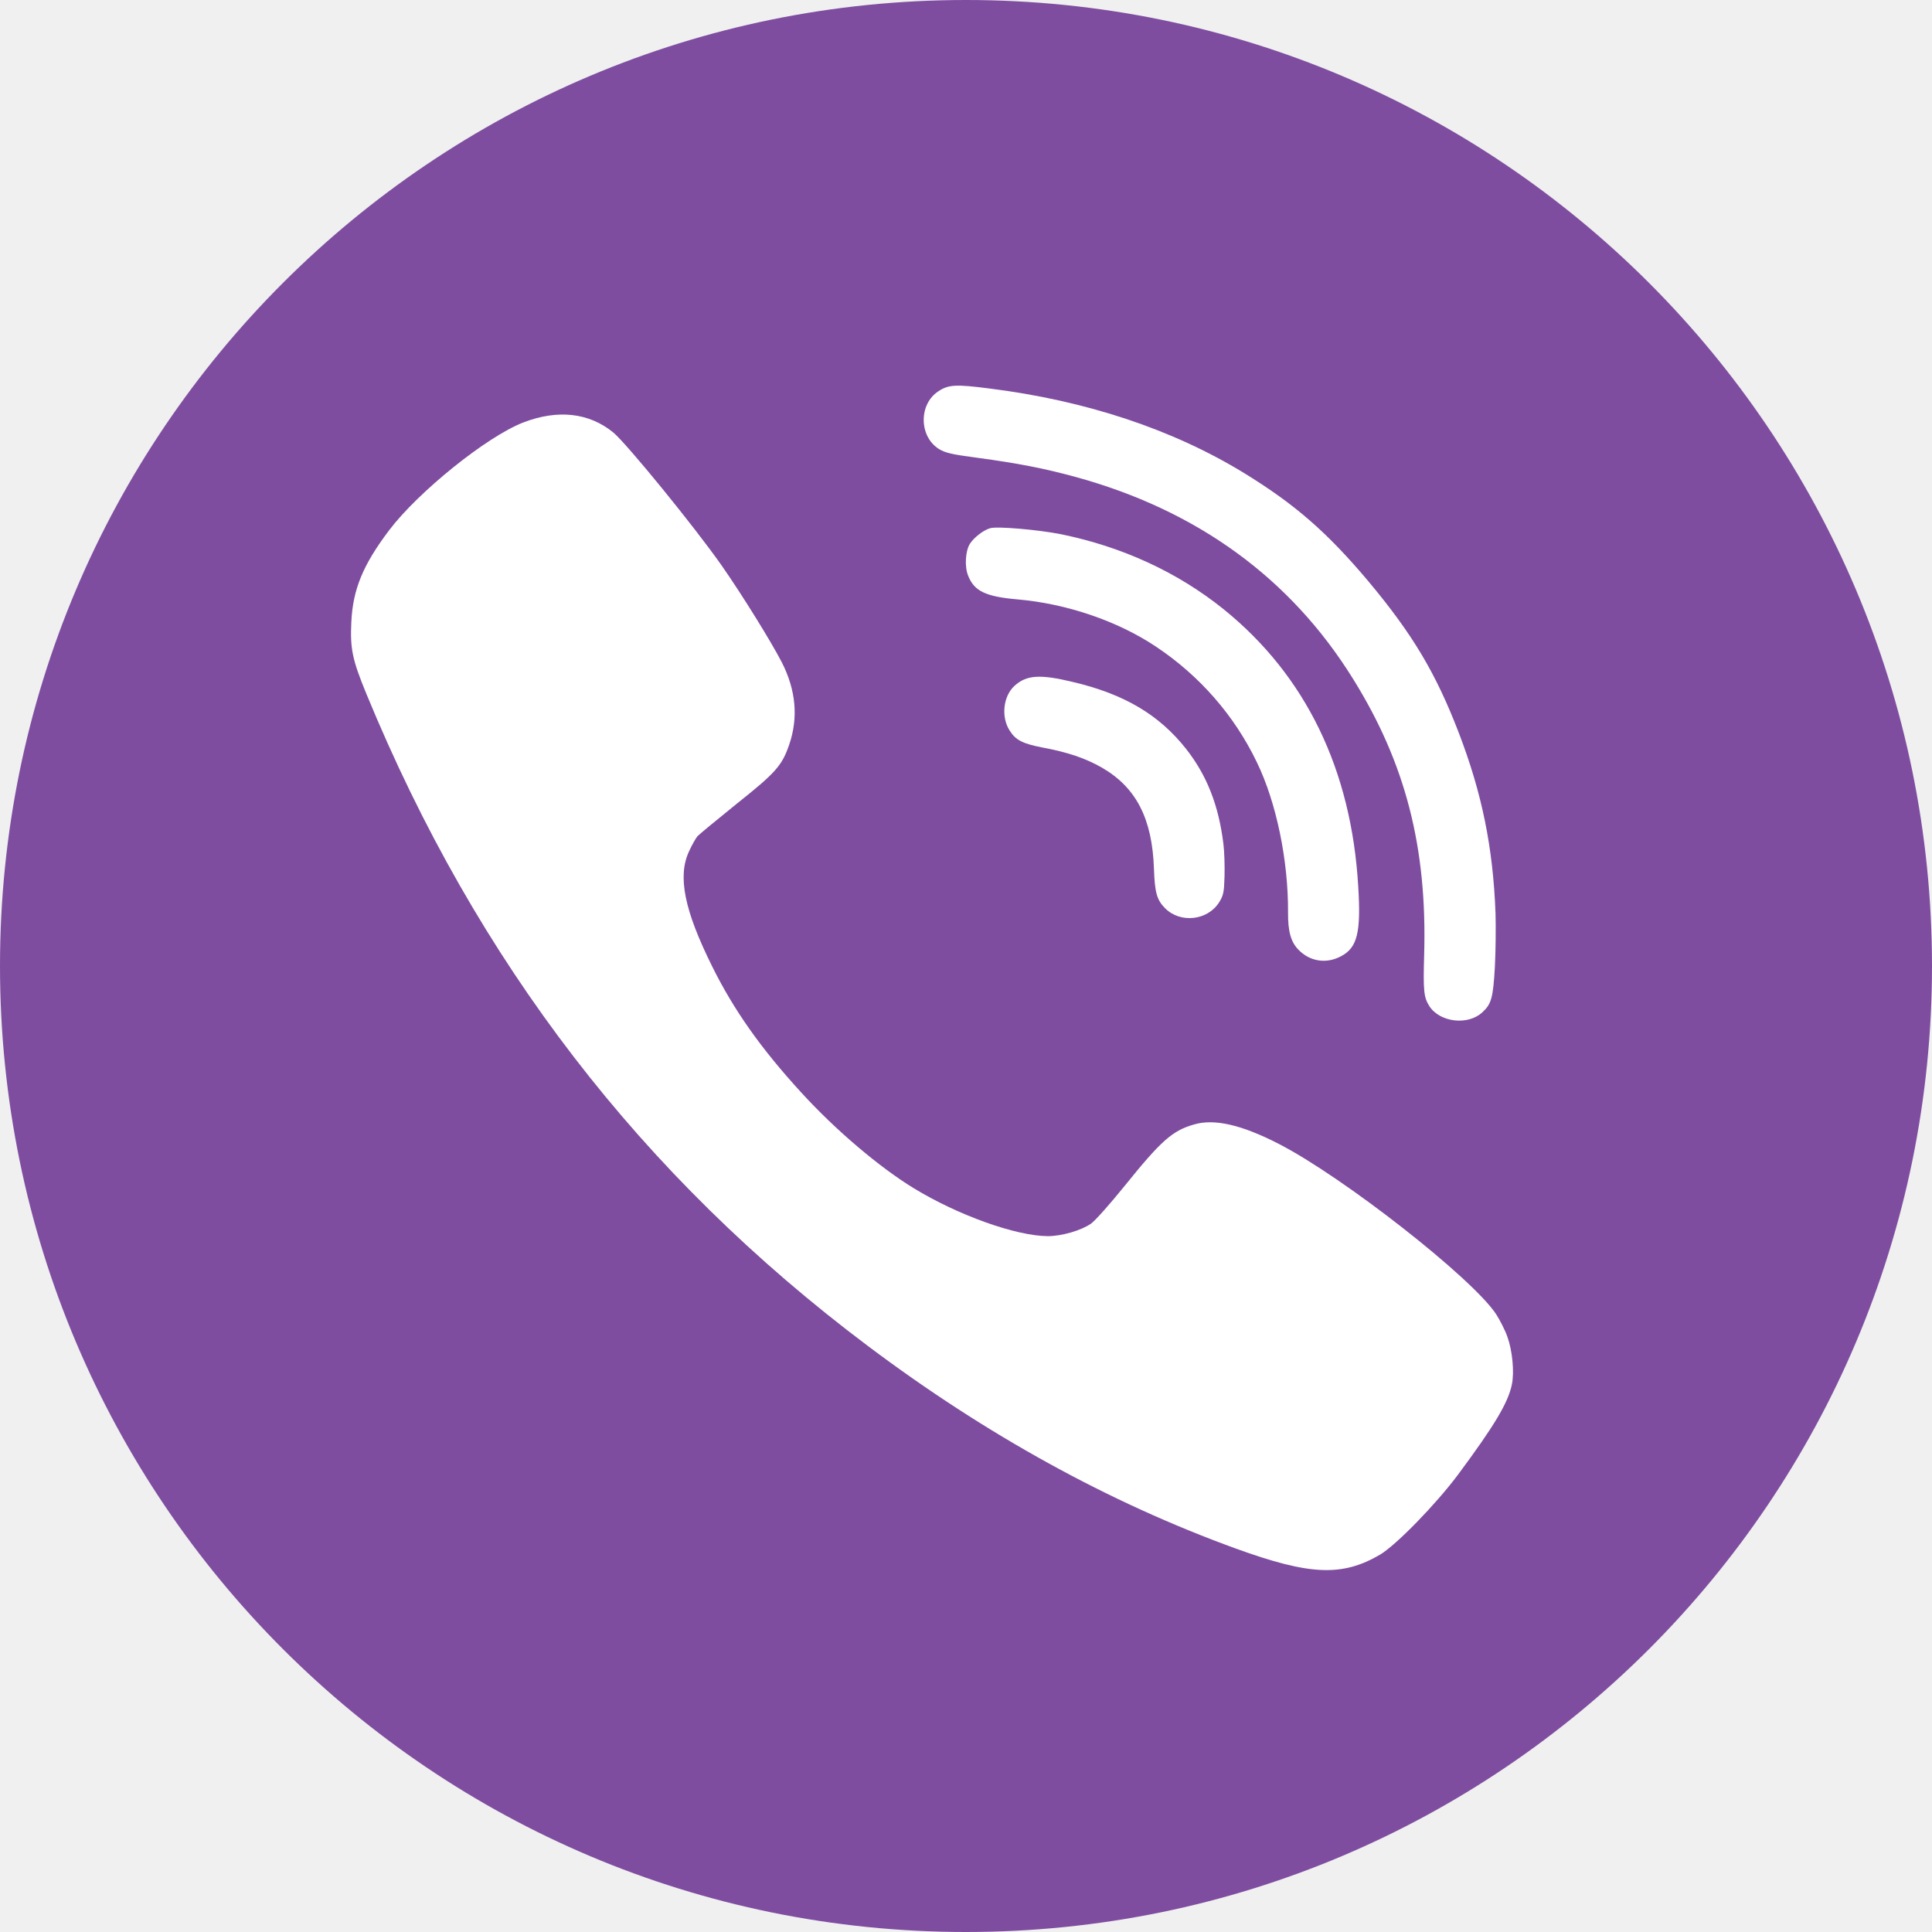
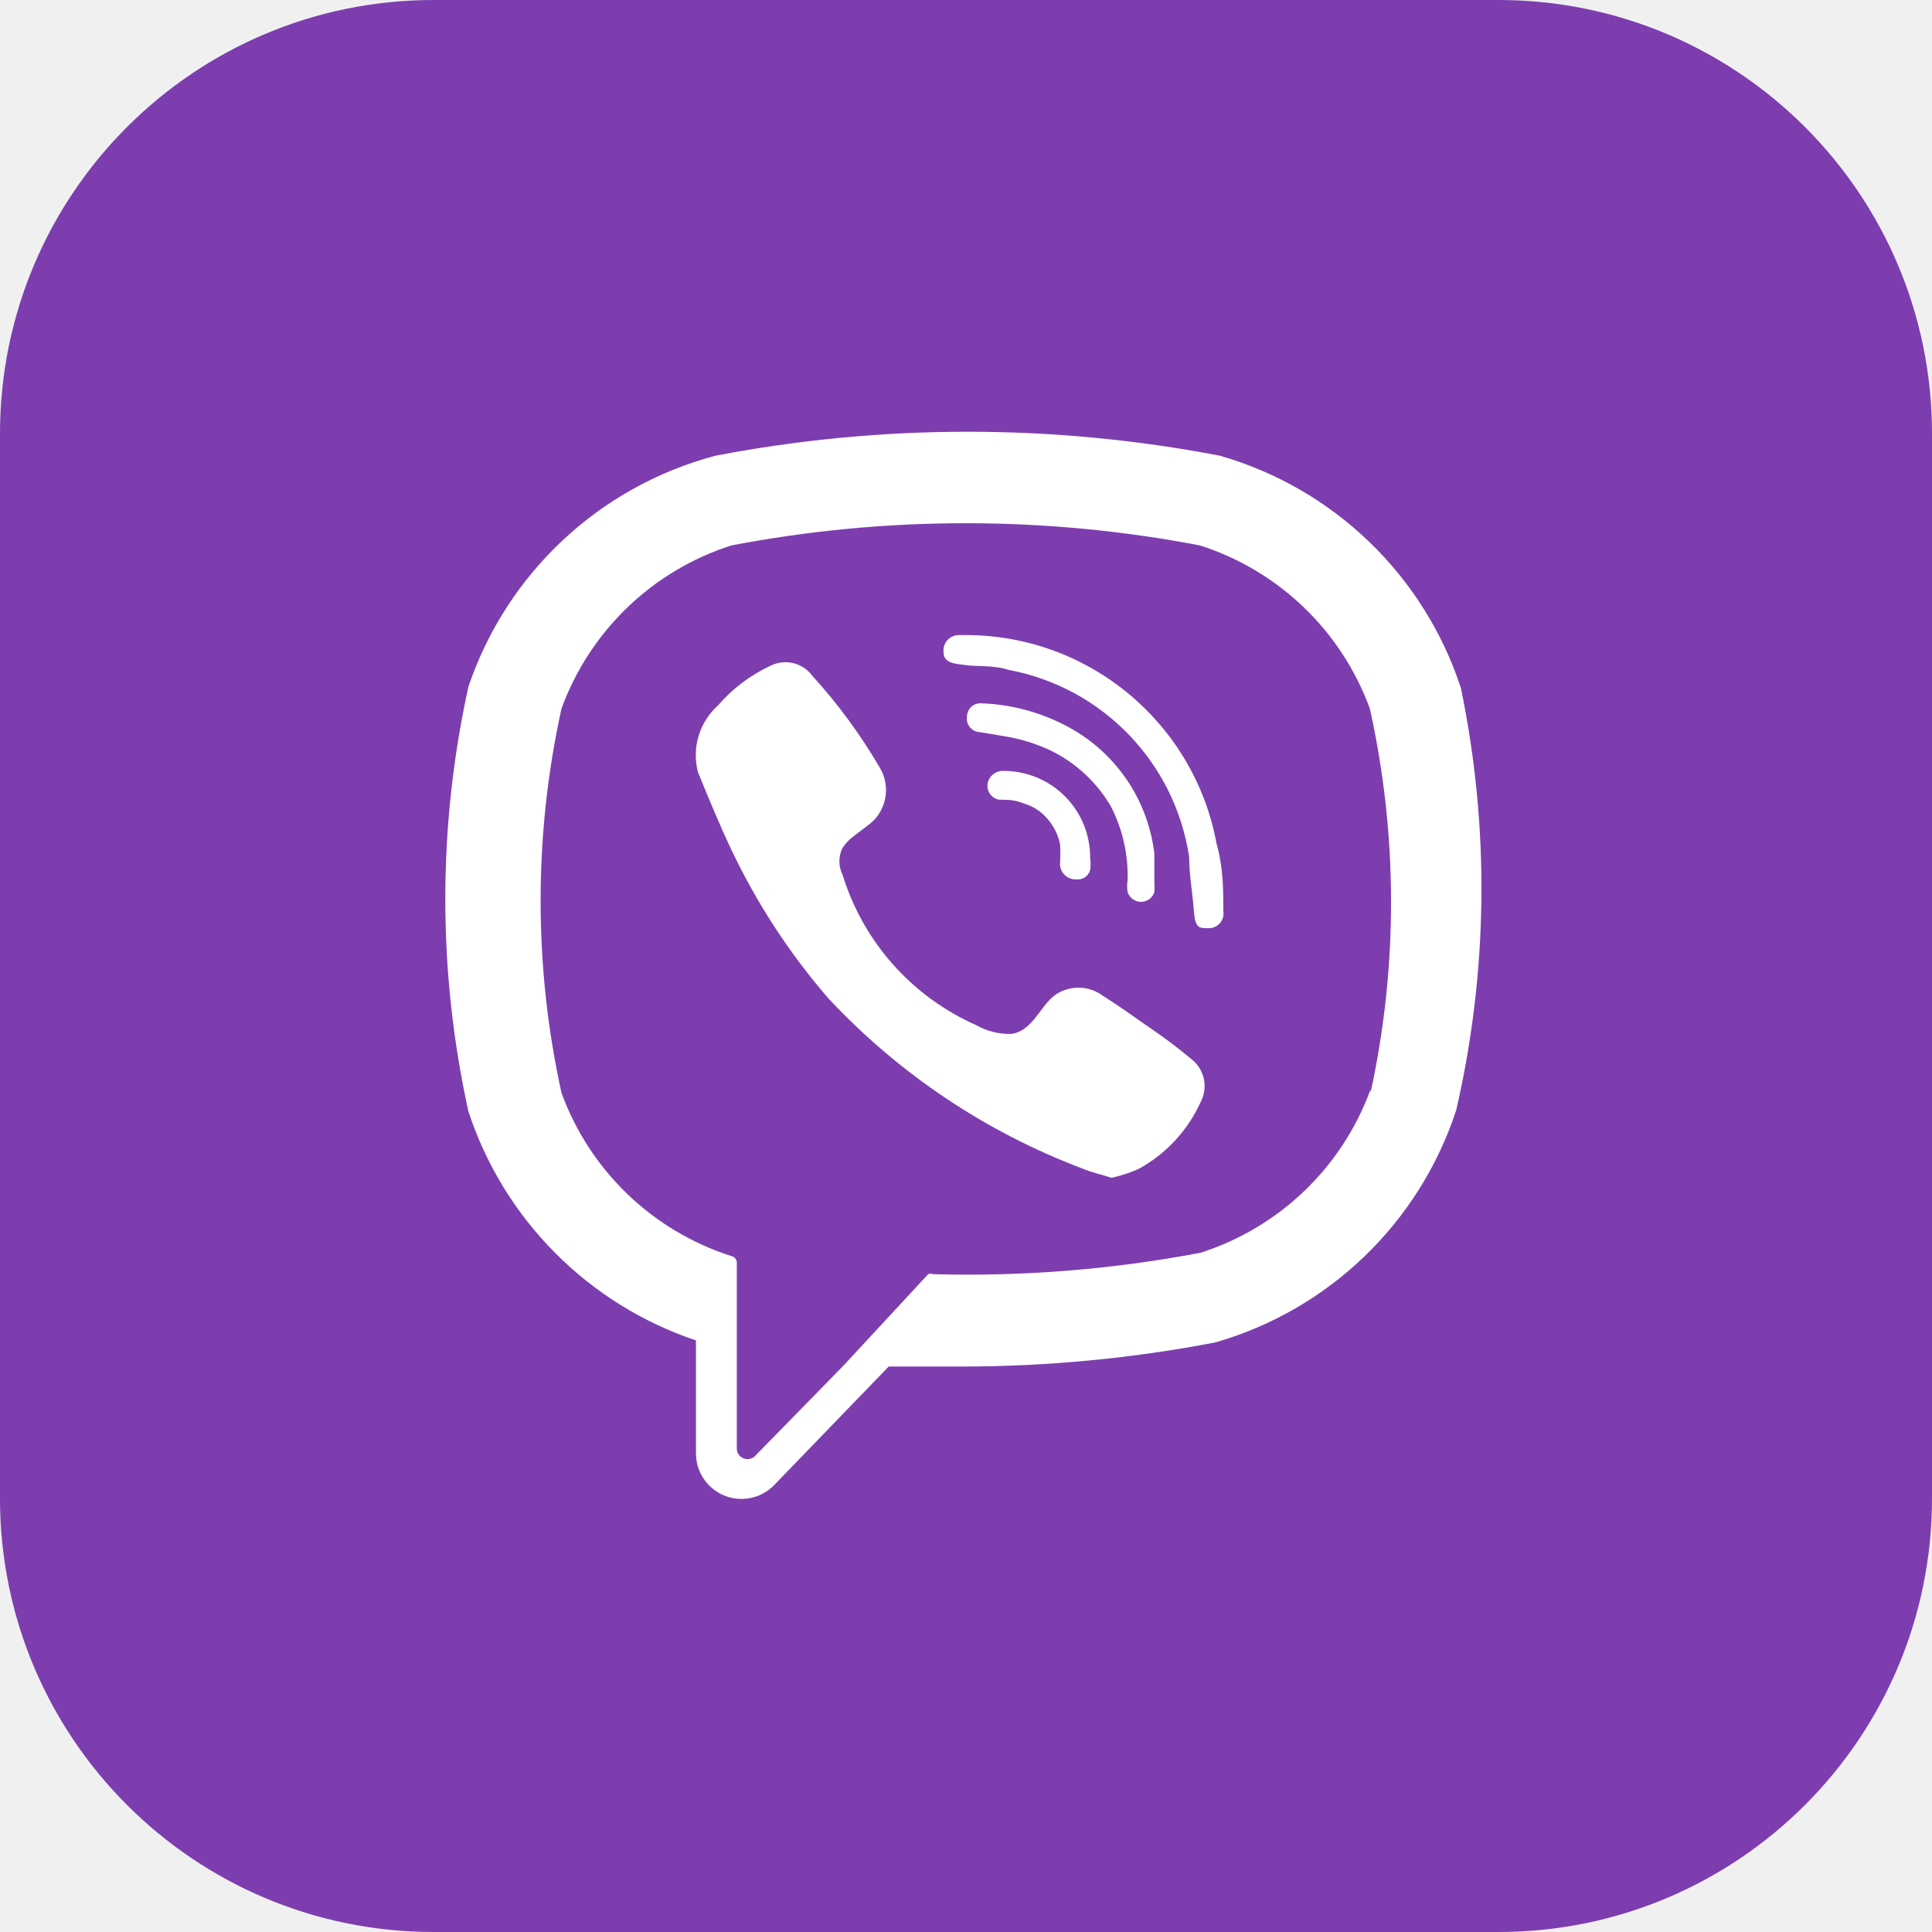
- <svg xmlns="http://www.w3.org/2000/svg" width="48" height="48" viewBox="0 0 48 48" fill="none">
-   <path d="M24 0C37.255 0 48 10.745 48 24C48 37.255 37.255 48 24 48C10.745 48 0 37.255 0 24C0 10.745 10.745 0 24 0Z" fill="#7F4DA0" />
-   <path d="M30.394 20.958C30.277 20.01 29.986 19.265 29.468 18.606C28.796 17.757 27.937 17.248 26.666 16.946C25.837 16.745 25.502 16.768 25.202 17.042C24.923 17.299 24.869 17.813 25.082 18.146C25.232 18.388 25.405 18.474 25.886 18.569C26.527 18.687 26.971 18.84 27.374 19.07C28.229 19.564 28.627 20.337 28.67 21.588C28.69 22.176 28.741 22.357 28.946 22.565C29.326 22.946 30.003 22.872 30.29 22.416C30.396 22.244 30.412 22.169 30.423 21.77C30.43 21.523 30.42 21.156 30.394 20.958V20.958Z" fill="white" />
-   <path d="M33.745 22.028C33.576 19.122 32.439 16.785 30.405 15.14C29.26 14.216 27.875 13.581 26.356 13.272C25.8 13.161 24.776 13.072 24.601 13.123C24.435 13.17 24.2 13.35 24.096 13.512C23.985 13.688 23.96 14.081 24.055 14.308C24.207 14.688 24.49 14.823 25.283 14.892C26.505 14.999 27.765 15.428 28.718 16.064C29.805 16.788 30.669 17.777 31.228 18.941C31.712 19.94 32.009 21.381 32.001 22.67C31.998 23.137 32.07 23.4 32.257 23.593C32.541 23.889 32.953 23.954 33.318 23.757C33.721 23.545 33.816 23.172 33.745 22.028V22.028Z" fill="white" />
-   <path d="M37.452 33.216C37.395 33.05 37.263 32.794 37.168 32.647C36.571 31.746 33.364 29.236 31.764 28.416C30.849 27.946 30.172 27.789 29.67 27.936C29.13 28.088 28.846 28.34 27.941 29.464C27.576 29.915 27.202 30.337 27.103 30.403C26.856 30.574 26.373 30.712 26.032 30.712C25.241 30.707 23.806 30.195 22.702 29.521C21.845 28.999 20.746 28.064 19.903 27.139C18.908 26.053 18.231 25.095 17.695 24.013C17.004 22.623 16.829 21.774 17.118 21.153C17.189 20.996 17.284 20.83 17.326 20.778C17.369 20.73 17.814 20.365 18.306 19.967C19.273 19.198 19.429 19.023 19.609 18.496C19.837 17.827 19.775 17.144 19.424 16.456C19.154 15.934 18.449 14.796 17.937 14.061C17.26 13.093 15.573 11.025 15.237 10.745C14.631 10.251 13.854 10.166 12.997 10.498C12.092 10.849 10.396 12.215 9.672 13.169C9.018 14.032 8.767 14.644 8.729 15.45C8.696 16.115 8.753 16.39 9.103 17.239C11.846 23.899 15.938 29.217 21.561 33.439C24.497 35.645 27.543 37.325 30.703 38.473C32.545 39.141 33.346 39.175 34.288 38.624C34.686 38.387 35.671 37.377 36.221 36.641C37.13 35.417 37.467 34.853 37.561 34.402C37.627 34.094 37.575 33.558 37.452 33.216V33.216Z" fill="white" />
-   <path d="M37.156 22.695C37.095 21.052 36.818 19.703 36.241 18.201C35.672 16.722 35.095 15.757 34.006 14.453C32.977 13.229 32.177 12.531 30.909 11.753C29.14 10.67 26.987 9.953 24.574 9.651C23.752 9.546 23.565 9.553 23.313 9.722C22.824 10.041 22.83 10.837 23.321 11.151C23.483 11.251 23.628 11.287 24.286 11.374C25.296 11.51 25.946 11.638 26.717 11.848C29.74 12.675 32.065 14.364 33.619 16.871C34.919 18.961 35.459 21.051 35.383 23.721C35.356 24.623 35.375 24.782 35.513 24.999C35.777 25.403 36.474 25.483 36.831 25.148C37.054 24.943 37.096 24.79 37.14 24.017C37.161 23.614 37.165 23.02 37.156 22.695V22.695Z" fill="white" />
+ <svg xmlns="http://www.w3.org/2000/svg" viewBox="0 0 28.87 28.87" id="viber">
+   <g data-name="Layer 2">
+     <g data-name="Layer 1">
+       <rect width="28.87" height="28.87" fill="#7d3daf" rx="6.48" ry="6.48" />
+       <path fill="#fff" d="M21.83 10.28a5.34 5.34 0 0 0-3.6-3.47 20 20 0 0 0-7.54 0A5.34 5.34 0 0 0 7 10.26a14.75 14.75 0 0 0 0 6.35 5.38 5.38 0 0 0 3.4 3.42v1.69a.68.68 0 0 0 1.17.47l1.71-1.77h1.11a20.09 20.09 0 0 0 3.77-.36 5.34 5.34 0 0 0 3.6-3.47 14.75 14.75 0 0 0 .07-6.31zm-1.35 6a4 4 0 0 1-2.54 2.44 18.66 18.66 0 0 1-4 .32.09.09 0 0 0-.07 0l-1.26 1.36-1.33 1.36a.16.16 0 0 1-.27-.11v-2.79a.1.1 0 0 0-.08-.09 4 4 0 0 1-2.54-2.44 13.38 13.38 0 0 1 0-5.74 4 4 0 0 1 2.54-2.44 18.64 18.64 0 0 1 7 0 4 4 0 0 1 2.54 2.44 13.37 13.37 0 0 1 .01 5.74z" />
+       <path fill="#fff" d="M17.82 15.84a7.84 7.84 0 00-.65-.49c-.23-.16-.45-.32-.69-.47a.61.61 0 00-.73 0c-.22.18-.33.53-.64.57a1 1 0 01-.52-.13 3.62 3.62 0 01-2-2.25.45.45 0 010-.4.69.69 0 01.16-.17l.21-.16a.65.65 0 00.18-.88 8.08 8.08 0 00-1-1.36.5.5 0 00-.63-.15 2.34 2.34 0 00-.78.59 1 1 0 00-.3 1c.16.39.32.78.5 1.16a9.85 9.85 0 001.45 2.22 10.06 10.06 0 003.79 2.54c.14.06.29.09.44.14a2.23 2.23 0 00.4-.13 2.15 2.15 0 00.93-1 .51.51 0 00-.12-.63zM14.44 9.49h-.11a.23.23 0 00-.23.26c0 .17.2.17.34.19s.43 0 .63.07a3.35 3.35 0 012.7 2.8c0 .26.05.53.07.8s.08.26.23.26a.22.22 0 00.21-.26c0-.32 0-.64-.1-1a3.81 3.81 0 00-3.74-3.12z" />
+       <path fill="#fff" d="M16.85 13.15a.57.57 0 0 0 0 .18.21.21 0 0 0 .4 0 .87.87 0 0 0 0-.13v-.32-.12a2.48 2.48 0 0 0-1.35-1.93 2.94 2.94 0 0 0-1.23-.32.2.2 0 0 0-.22.2.2.2 0 0 0 .19.23L15 11a2.56 2.56 0 0 1 .71.22 2.12 2.12 0 0 1 .89.83 2.27 2.27 0 0 1 .25 1.1z" />
+       <path fill="#fff" d="M16.29 13a.59.59 0 0 0 0-.18 1.29 1.29 0 0 0-1.29-1.3.23.23 0 0 0-.24.18.21.21 0 0 0 .17.25c.11 0 .23 0 .35.05a.81.81 0 0 1 .25.12.84.84 0 0 1 .31.49 2.34 2.34 0 0 1 0 .3.23.23 0 0 0 .24.23.19.19 0 0 0 .21-.14z" />
+     </g>
+   </g>
</svg>
